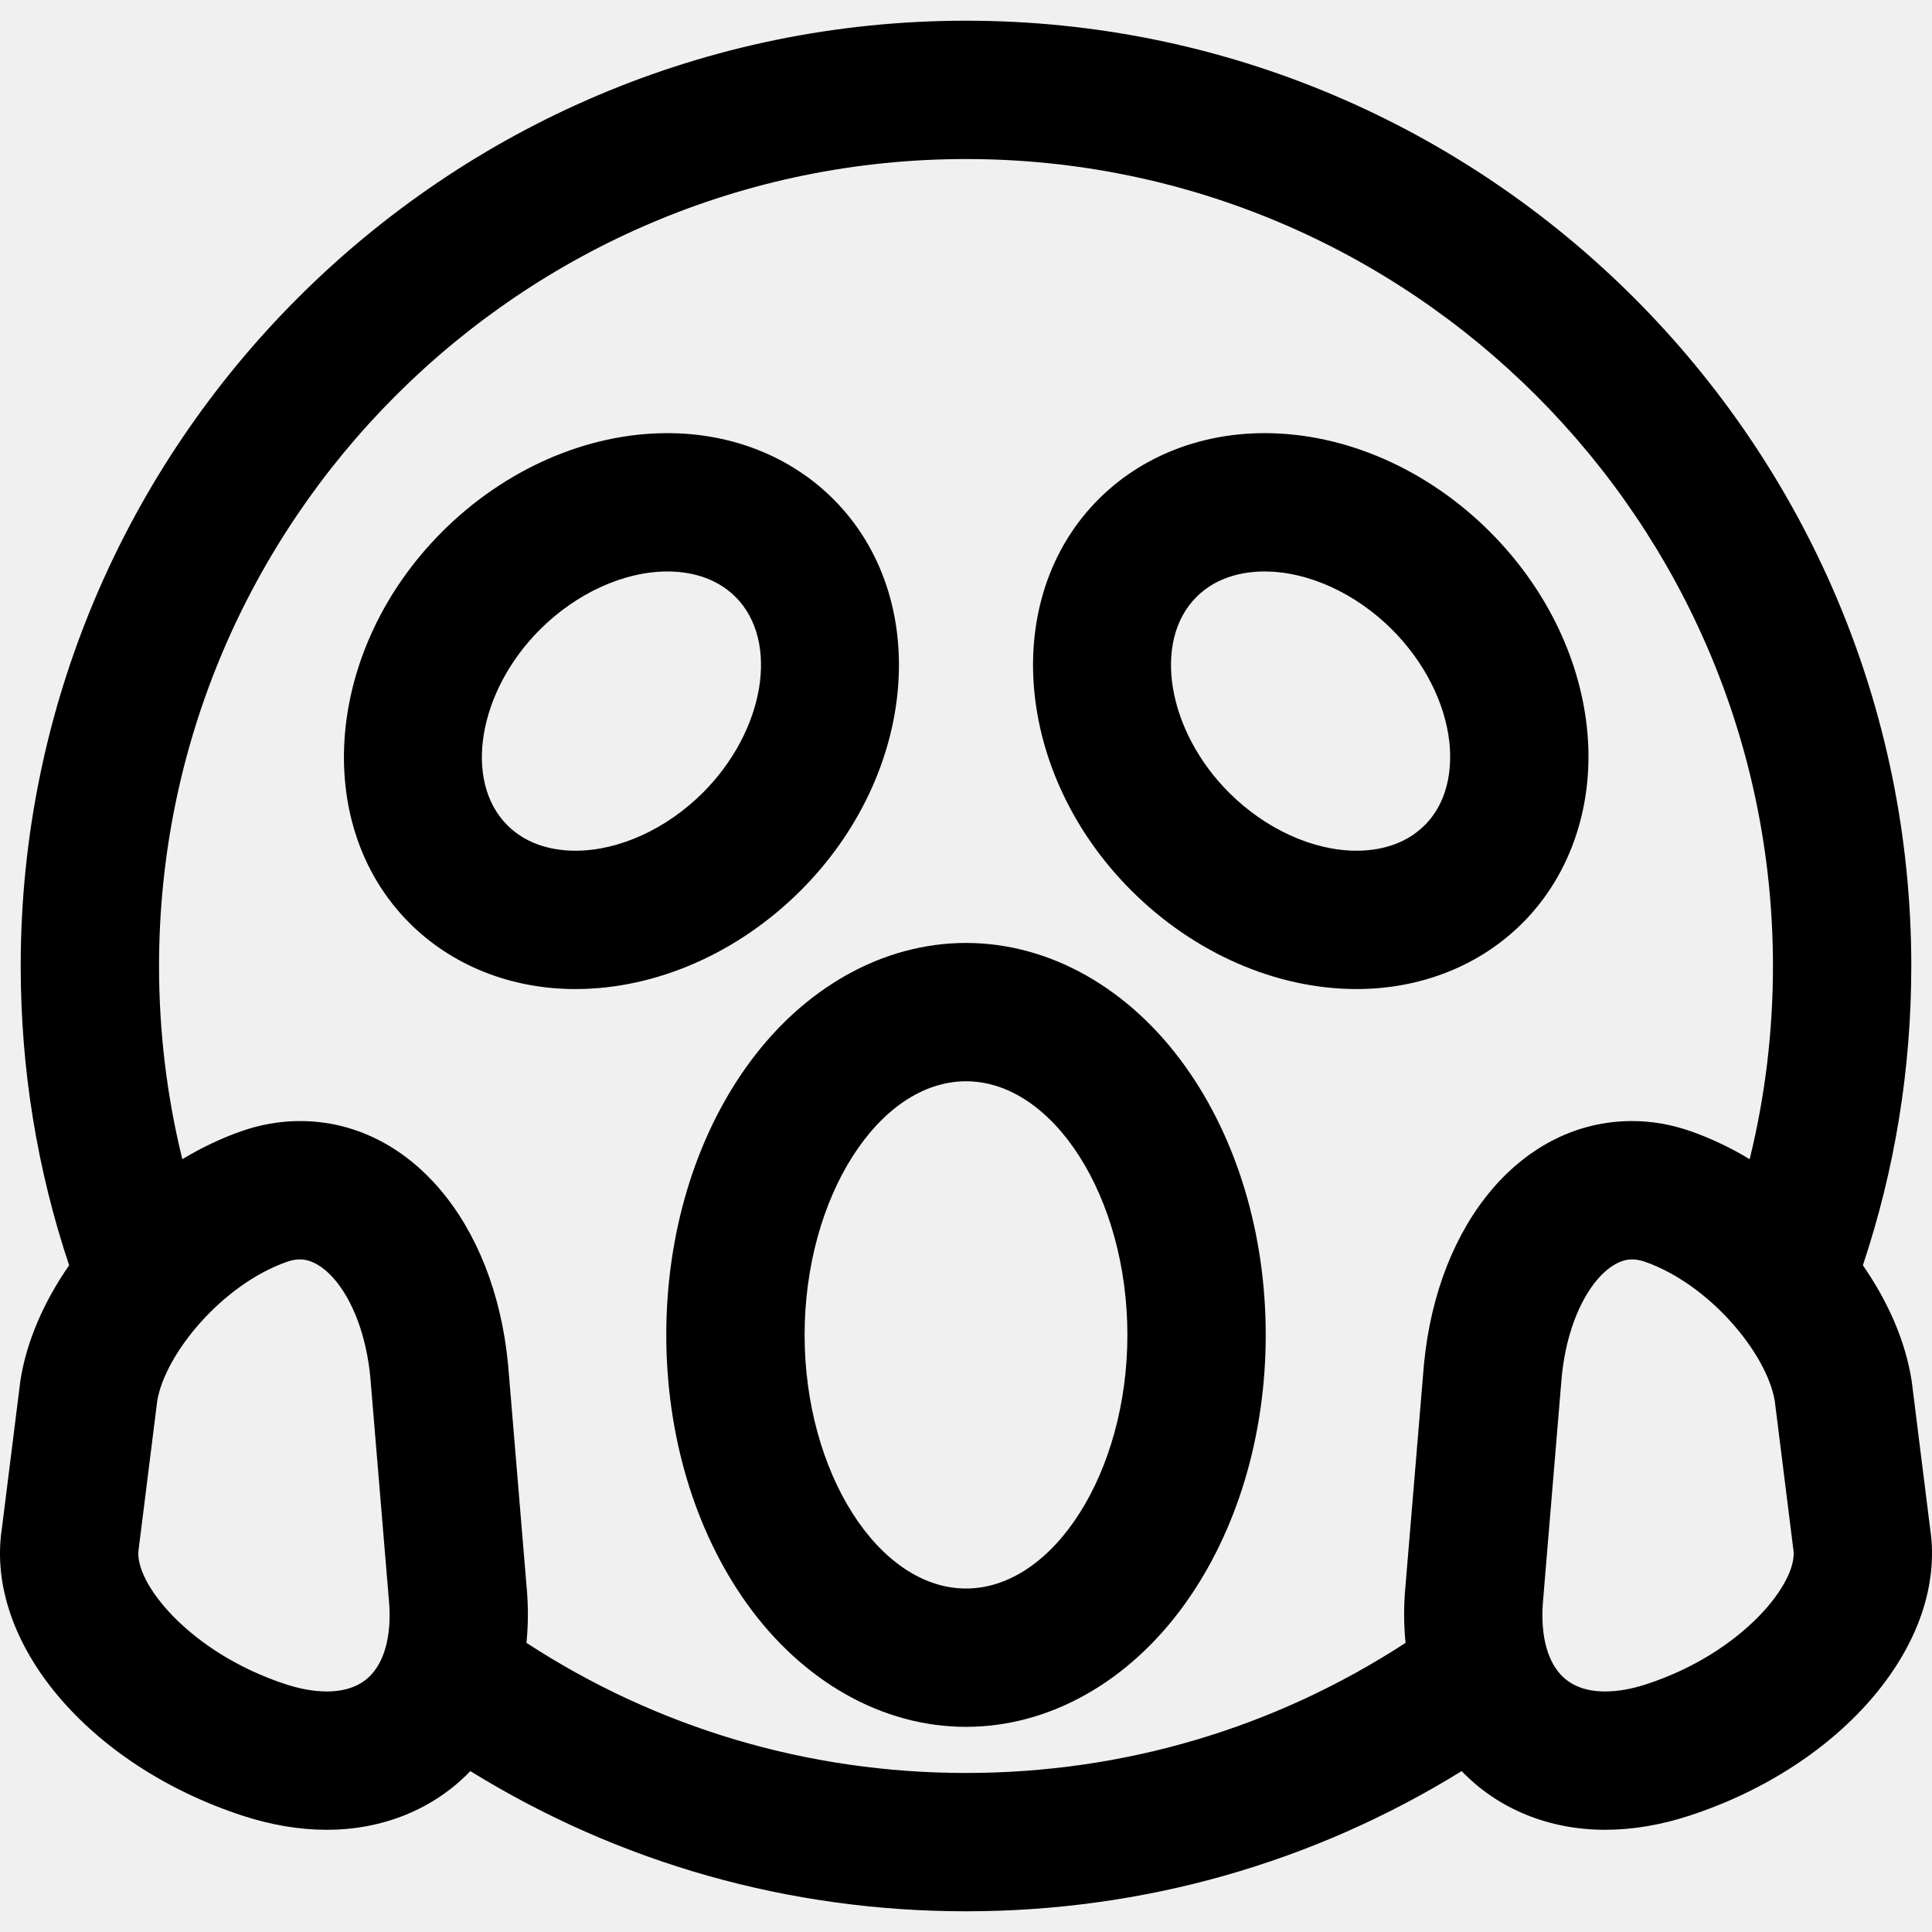
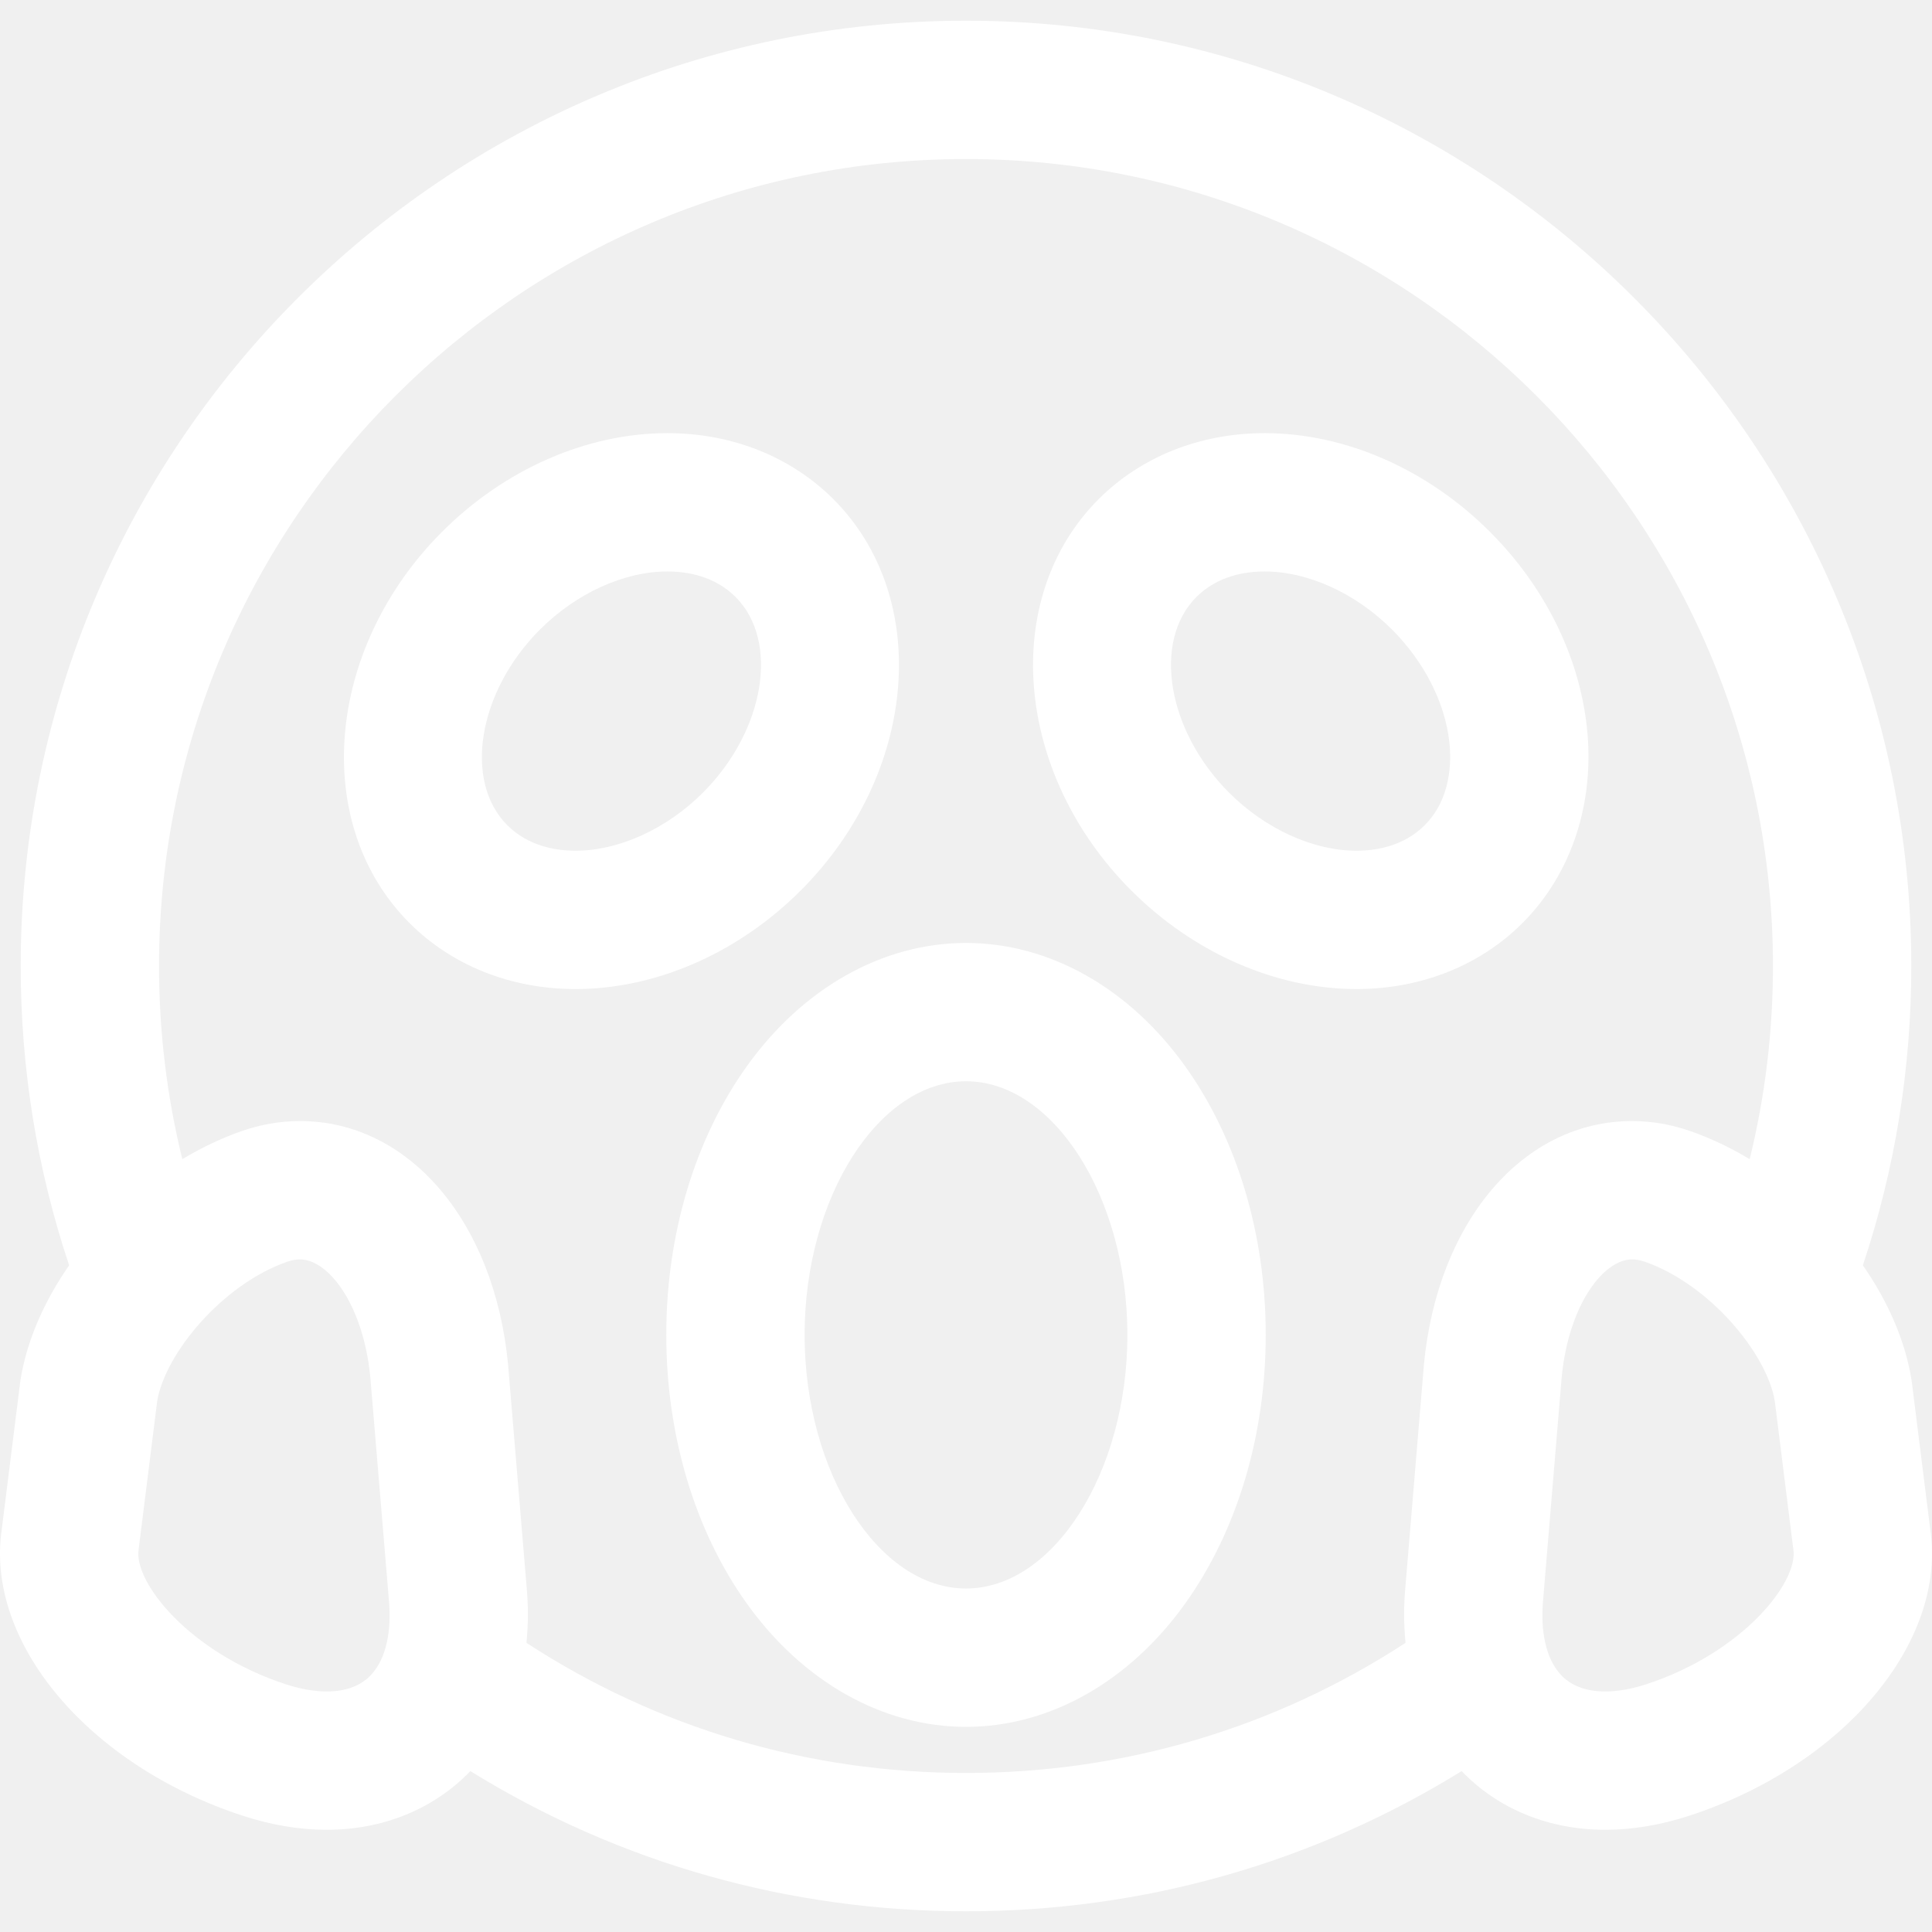
- <svg xmlns="http://www.w3.org/2000/svg" fill="#000000" height="800px" width="800px" version="1.1" id="Layer_1" viewBox="0 0 511.999 511.999" xml:space="preserve">
+ <svg xmlns="http://www.w3.org/2000/svg" fill="#ffffff" height="800px" width="800px" version="1.1" id="Layer_1" viewBox="0 0 511.999 511.999" xml:space="preserve">
  <g>
    <g>
      <path d="M314.12,282.621c-14.857-20.8-36.041-32.73-58.12-32.73s-43.263,11.931-58.121,32.73    c-13.742,19.238-21.31,44.503-21.31,71.141s7.568,51.903,21.31,71.141c14.857,20.801,36.042,32.73,58.121,32.73    s43.263-11.931,58.12-32.73c13.742-19.238,21.311-44.503,21.311-71.141S327.863,301.859,314.12,282.621z M256,420.972    c-23.184,0-42.771-30.778-42.771-67.211s19.586-67.211,42.771-67.211s42.771,30.778,42.771,67.211S279.184,420.972,256,420.972z" />
    </g>
  </g>
  <g>
    <g>
      <path d="M220.855,132.282c-11.282-11.282-26.903-17.494-43.985-17.494c-21.334,0-43.096,9.526-59.705,26.136    c-30.971,30.971-34.847,77.486-8.641,103.692c11.282,11.282,26.903,17.494,43.985,17.494c21.334,0,43.096-9.526,59.705-26.136    C243.184,205.003,247.061,158.487,220.855,132.282z M186.291,210.05c-9.643,9.643-22.271,15.399-33.783,15.399    c-5.157,0-12.477-1.172-18.063-6.757c-11.709-11.709-7.752-35.453,8.641-51.846c9.643-9.643,22.271-15.399,33.784-15.399    c5.157,0,12.477,1.172,18.063,6.757C206.643,169.914,202.684,193.657,186.291,210.05z" />
    </g>
  </g>
  <g>
    <g>
      <path d="M420.518,192.534c-2.09-18.81-11.211-37.139-25.684-51.611c-16.61-16.611-38.371-26.136-59.705-26.136    c-17.083,0-32.704,6.213-43.985,17.494c-26.206,26.205-22.329,72.721,8.641,103.69c16.61,16.611,38.371,26.136,59.705,26.136    c17.083,0,32.704-6.213,43.985-17.494C416.533,231.556,422.745,212.575,420.518,192.534z M377.554,218.692    c-5.586,5.585-12.906,6.757-18.063,6.757c-11.511,0-24.141-5.756-33.784-15.399c-16.393-16.393-20.35-40.137-8.641-51.846    c5.586-5.585,12.906-6.757,18.063-6.757c11.511,0,24.141,5.756,33.784,15.399c8.483,8.483,14.013,19.324,15.17,29.737    C384.664,201.82,384.59,211.655,377.554,218.692z" />
    </g>
  </g>
  <g>
    <g>
      <path d="M511.528,405.263l-4.859-38.867l-0.077-0.546c-1.617-10.385-6.23-20.906-12.911-30.53    c8.513-25.5,12.831-52.131,12.831-79.32C506.513,117.867,394.134,5.487,256,5.487S5.487,117.867,5.487,256    c0,27.19,4.317,53.821,12.831,79.321c-6.681,9.622-11.294,20.144-12.911,30.528l-4.936,39.414    c-4.44,29.935,22.913,62.517,63.781,75.899c7.603,2.488,15.119,3.75,22.338,3.75c14.969,0,28.417-5.522,38.056-15.553    c39.419,24.362,84.442,37.152,131.353,37.152c46.911,0,91.935-12.79,131.353-37.152c9.638,10.032,23.088,15.553,38.056,15.553    c7.218,0,14.735-1.262,22.34-3.752C488.615,467.78,515.968,435.198,511.528,405.263z M98.462,443.719    c-2.734,3.009-6.728,4.535-11.872,4.535c-3.339,0-7.018-0.65-10.931-1.931c-25.442-8.33-40.273-27.021-38.918-35.728l4.925-39.333    c2.091-12.479,17.14-30.808,34.372-36.871c1.21-0.425,2.372-0.64,3.455-0.64c7.513,0,16.764,11.918,18.642,31.186l4.878,58.536    l0.021,0.227C103.872,432.442,102.248,439.552,98.462,443.719z M377.362,361.542l-4.899,58.778    c-0.49,5.192-0.466,10.225,0.023,15.052c-34.662,22.59-74.692,34.482-116.485,34.482c-41.795,0-81.825-11.891-116.487-34.482    c0.489-4.826,0.514-9.859,0.024-15.052l-4.88-58.549l-0.021-0.229c-3.64-37.948-26.317-64.452-55.145-64.452    c-5.236,0-10.492,0.914-15.621,2.719c-5.354,1.883-10.573,4.388-15.554,7.385c-4.093-16.652-6.171-33.784-6.171-51.194    c0-117.918,95.934-213.853,213.853-213.853S469.852,138.082,469.852,256c0,17.409-2.079,34.542-6.171,51.194    c-4.981-2.996-10.199-5.5-15.553-7.383c-5.13-1.806-10.386-2.72-15.622-2.72C403.679,297.091,381.002,323.595,377.362,361.542z     M436.341,446.322c-3.915,1.282-7.594,1.932-10.933,1.932c-5.143,0-9.138-1.526-11.872-4.535    c-3.787-4.167-5.41-11.278-4.57-20.019l4.898-58.764c1.878-19.268,11.129-31.186,18.642-31.186c1.081,0,2.244,0.216,3.456,0.642    c17.23,6.061,32.28,24.39,34.37,36.869l4.848,38.786l0.077,0.546C476.613,419.302,461.782,437.993,436.341,446.322z" />
    </g>
  </g>
</svg>
